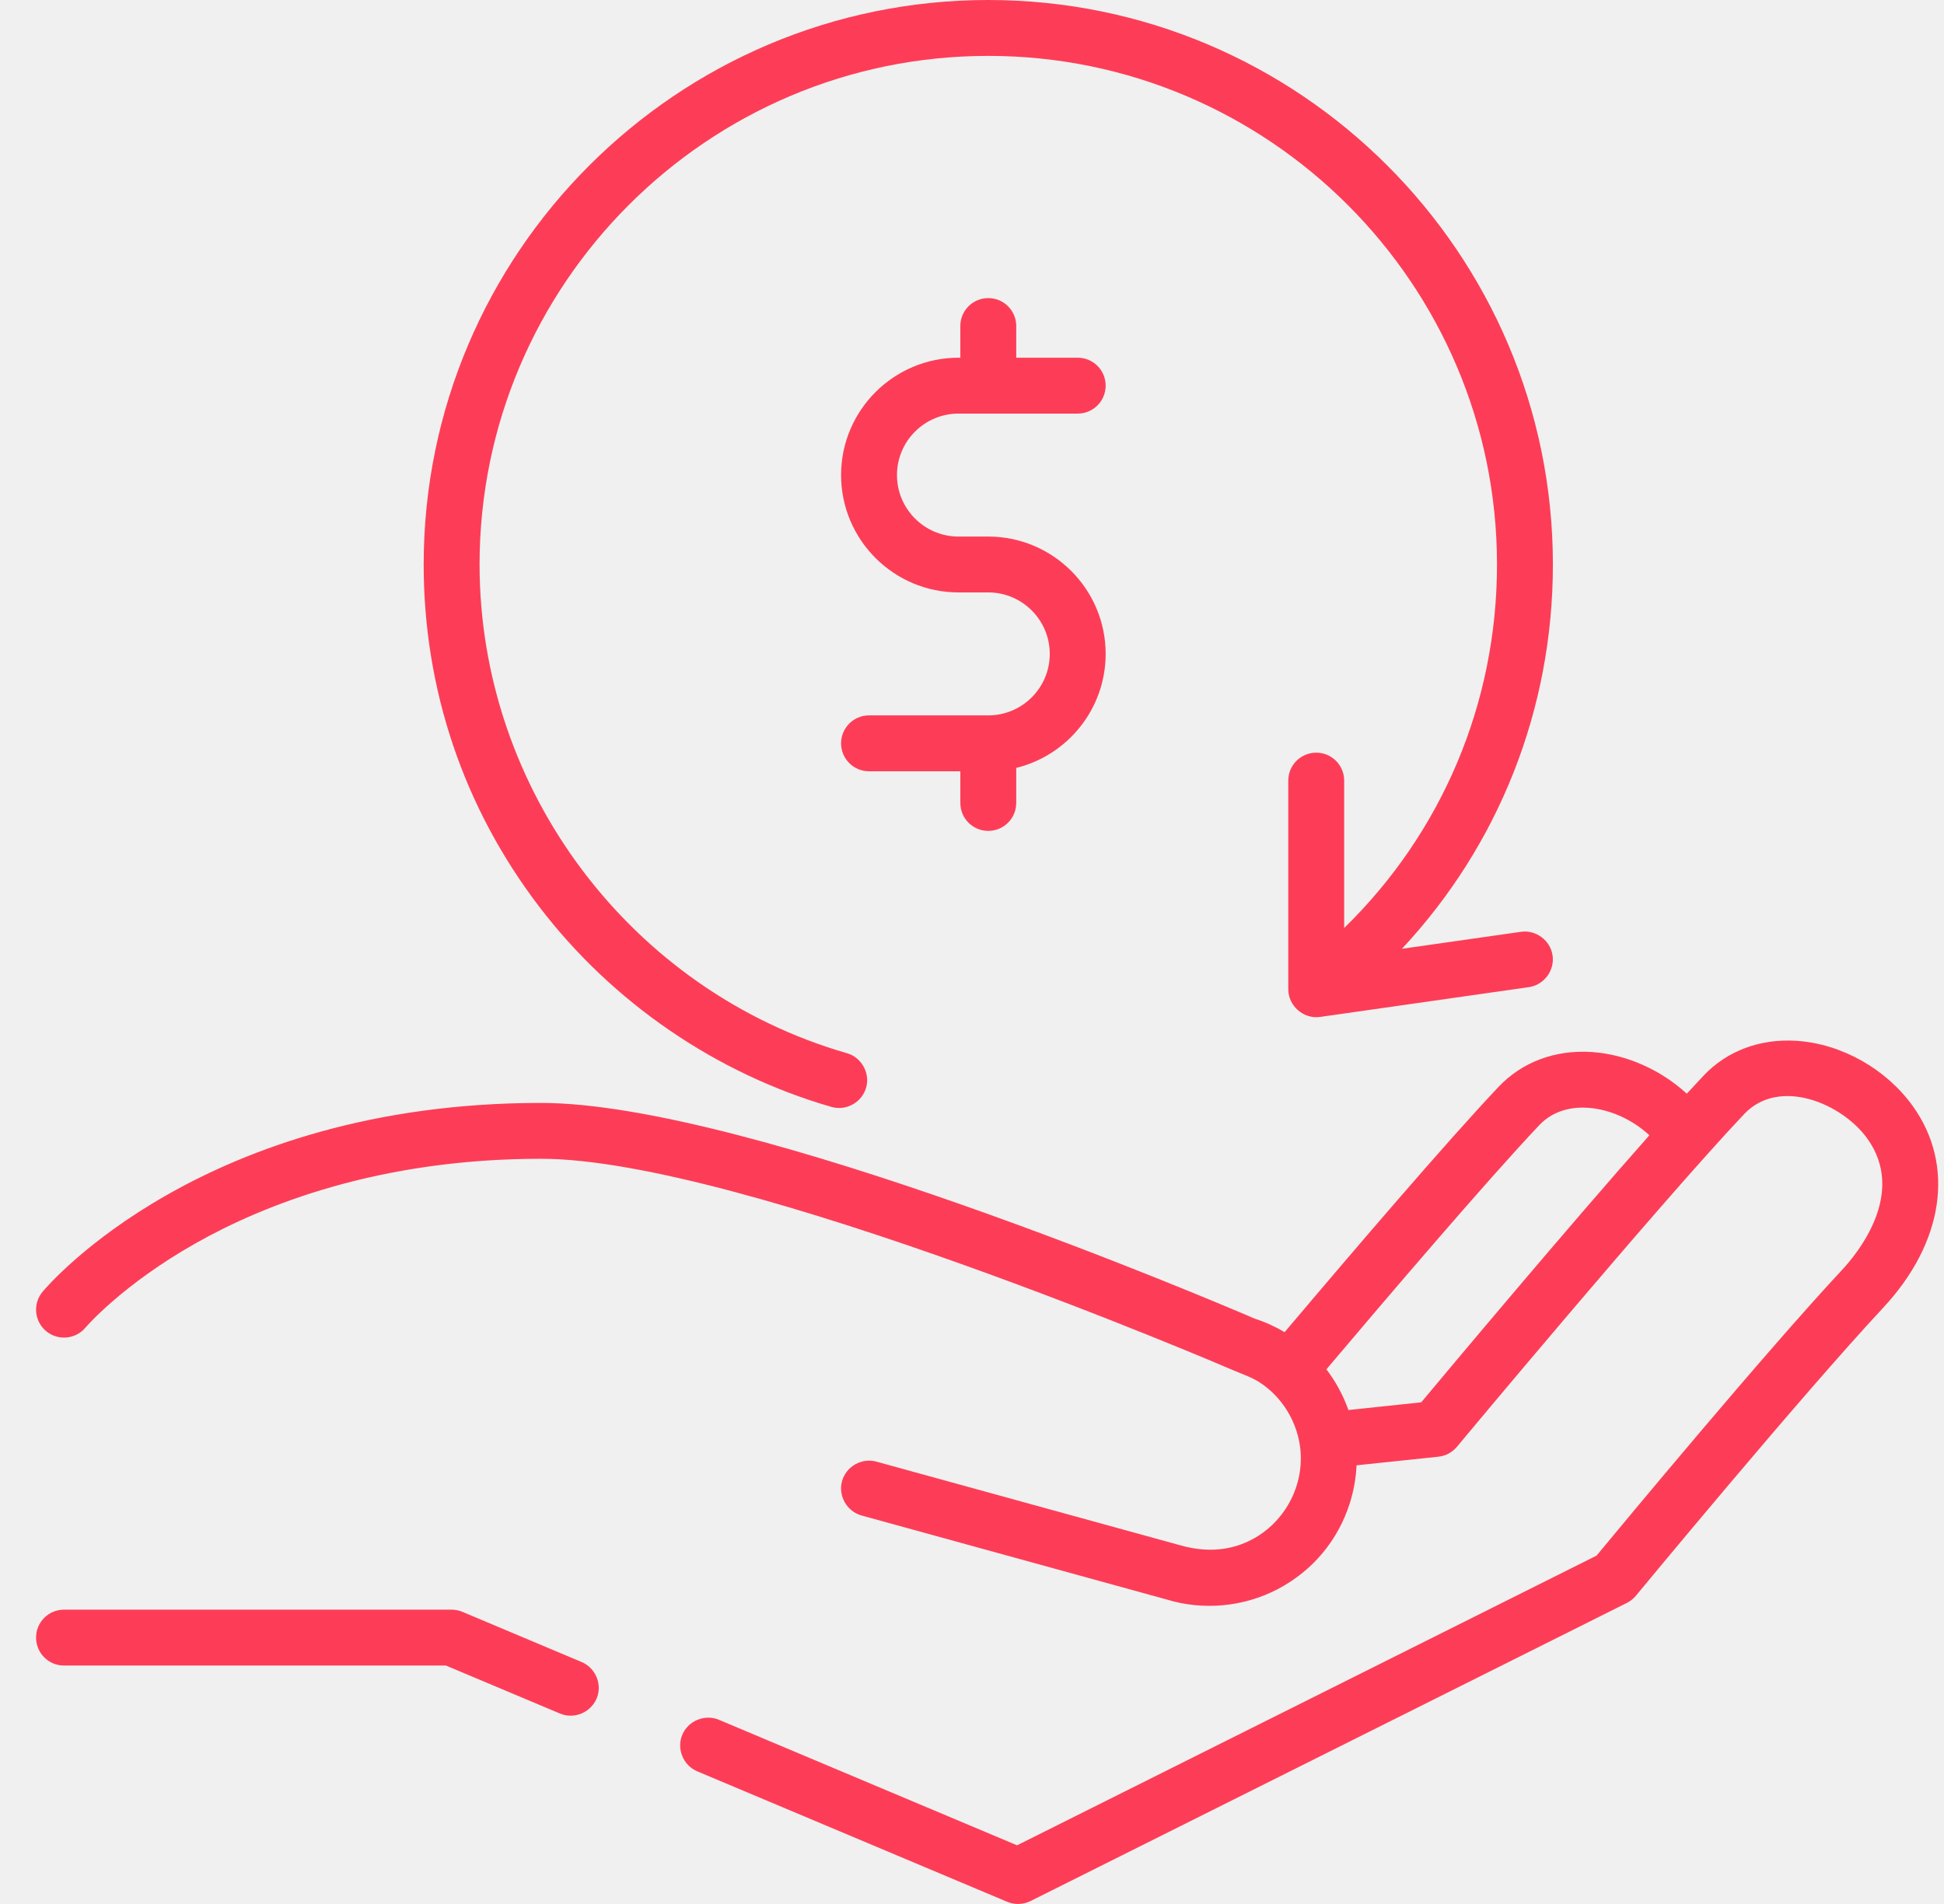
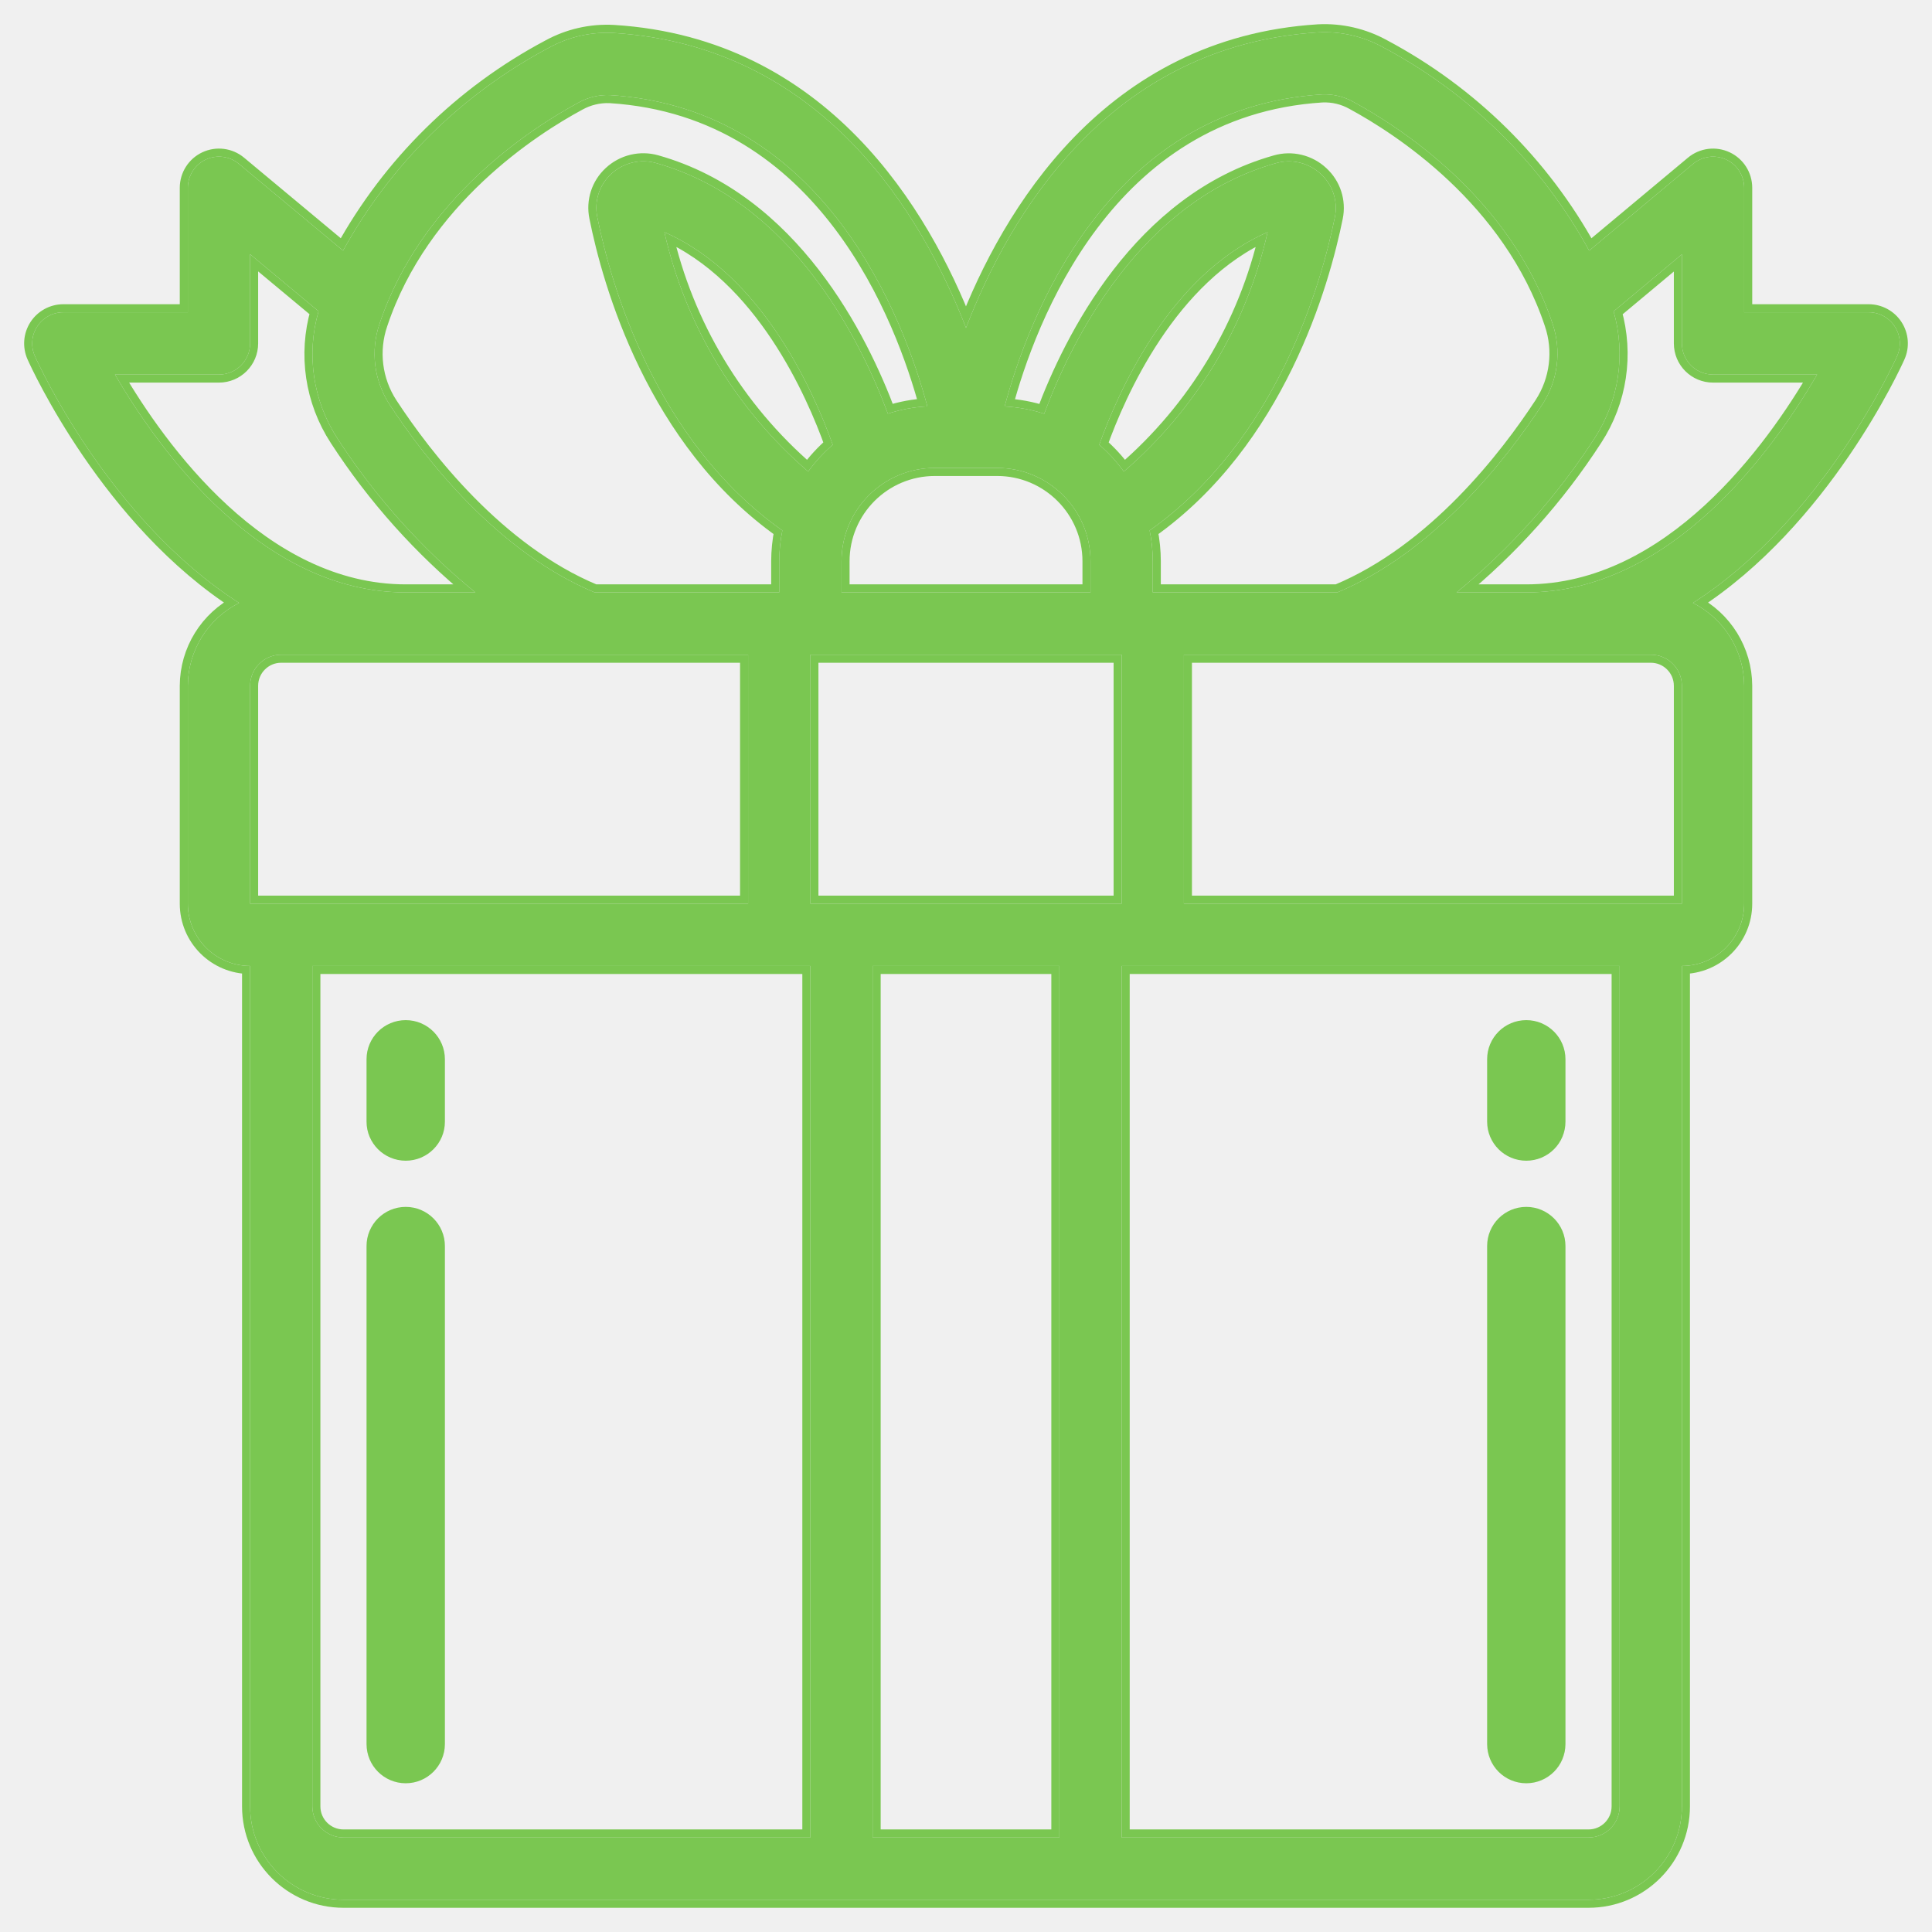
- <svg xmlns="http://www.w3.org/2000/svg" width="49" height="48" viewBox="0 0 49 48" fill="none">
-   <g clip-path="url(#clip0)">
-     <path d="M48.216 27.888C47.543 26.949 46.423 26.317 45.292 26.24C44.369 26.178 43.532 26.49 42.937 27.12C42.807 27.258 42.666 27.41 42.517 27.572C41.858 26.969 40.995 26.581 40.126 26.522C39.202 26.46 38.366 26.772 37.771 27.401C36.475 28.773 34.182 31.451 32.38 33.584C32.145 33.445 31.894 33.33 31.628 33.244C30.767 32.873 18.898 27.805 13.637 27.805C5.138 27.805 1.234 32.373 1.072 32.567C0.824 32.865 0.864 33.308 1.161 33.557C1.459 33.806 1.903 33.767 2.153 33.471C2.162 33.46 3.074 32.392 4.937 31.34C6.654 30.37 9.558 29.213 13.637 29.213C18.691 29.213 30.978 34.498 31.102 34.552C31.328 34.649 31.561 34.724 31.767 34.861C31.962 34.991 32.136 35.152 32.282 35.335C32.566 35.69 32.743 36.13 32.781 36.583C32.859 37.533 32.326 38.452 31.465 38.857C30.922 39.113 30.348 39.121 29.778 38.965L22.09 36.848C21.72 36.746 21.326 36.97 21.224 37.34C21.122 37.71 21.346 38.104 21.716 38.206L29.393 40.32C30.325 40.608 31.345 40.514 32.209 40.061C33.087 39.6 33.733 38.826 34.028 37.88C34.124 37.571 34.178 37.256 34.193 36.941L36.255 36.724C36.438 36.705 36.605 36.615 36.723 36.474C36.773 36.413 41.829 30.344 43.962 28.087C44.848 27.149 46.43 27.814 47.07 28.708C48.055 30.083 46.831 31.584 46.433 32.012C44.476 34.111 40.887 38.438 40.242 39.218L25.636 46.521L18.12 43.356C17.767 43.208 17.347 43.379 17.198 43.733C17.049 44.086 17.22 44.506 17.573 44.655L25.387 47.945C25.575 48.024 25.794 48.017 25.976 47.926L41.005 40.411C41.093 40.367 41.171 40.305 41.234 40.229C41.275 40.179 45.383 35.205 47.464 32.972C48.996 31.329 49.284 29.381 48.216 27.888ZM35.823 35.353L33.988 35.547C33.857 35.178 33.67 34.832 33.433 34.521C34.968 32.705 37.461 29.781 38.795 28.369C39.18 27.961 39.679 27.904 40.03 27.928C40.582 27.966 41.148 28.226 41.574 28.62C39.461 31.006 36.583 34.443 35.823 35.353Z" fill="#FD3D57" />
-     <path d="M14.662 41.901L11.656 40.635C11.569 40.599 11.476 40.58 11.382 40.58H1.613C1.224 40.58 0.909 40.895 0.909 41.284C0.909 41.673 1.224 41.989 1.613 41.989H11.24L14.115 43.199C14.493 43.358 14.936 43.151 15.06 42.762C15.169 42.419 14.992 42.04 14.662 41.901Z" fill="#FD3D57" />
-     <path d="M38.337 23.491L35.337 23.919C37.777 21.306 39.142 17.882 39.142 14.231C39.142 6.384 32.757 0 24.91 0C17.063 0 10.679 6.384 10.679 14.231C10.679 17.38 11.687 20.364 13.593 22.86C15.437 25.276 18.053 27.068 20.958 27.906C21.342 28.017 21.75 27.775 21.84 27.386C21.923 27.027 21.703 26.654 21.349 26.552C15.896 24.979 12.088 19.912 12.088 14.231C12.088 7.161 17.84 1.409 24.91 1.409C31.98 1.409 37.733 7.161 37.733 14.231C37.733 17.726 36.345 20.991 33.881 23.395V19.679C33.881 19.29 33.566 18.975 33.177 18.975C32.787 18.975 32.472 19.29 32.472 19.679V24.94C32.472 25.361 32.859 25.697 33.276 25.637L38.537 24.886C38.917 24.831 39.189 24.469 39.134 24.088C39.08 23.709 38.717 23.437 38.337 23.491Z" fill="#FD3D57" />
-     <path d="M24.91 13.527H24.159C23.304 13.527 22.609 12.831 22.609 11.977C22.609 11.122 23.304 10.427 24.159 10.427H27.165C27.554 10.427 27.869 10.111 27.869 9.722C27.869 9.333 27.554 9.018 27.165 9.018H25.615V8.219C25.615 7.83 25.299 7.515 24.91 7.515C24.521 7.515 24.206 7.83 24.206 8.219V9.018H24.159C22.527 9.018 21.2 10.345 21.2 11.976C21.2 13.608 22.527 14.935 24.159 14.935H24.91C25.765 14.935 26.46 15.631 26.46 16.485C26.46 17.34 25.765 18.035 24.91 18.035H21.904C21.515 18.035 21.2 18.351 21.2 18.74C21.2 19.129 21.515 19.444 21.904 19.444H24.206V20.243C24.206 20.632 24.521 20.947 24.91 20.947C25.299 20.947 25.615 20.632 25.615 20.243V19.359C26.907 19.042 27.869 17.874 27.869 16.485C27.869 14.854 26.542 13.527 24.91 13.527Z" fill="#FD3D57" />
-   </g>
-   <defs>
-     <clipPath id="clip0">
-       <rect width="48" height="48" fill="white" transform="translate(0.882416)" />
-     </clipPath>
-   </defs>
+ <svg xmlns="http://www.w3.org/2000/svg" width="60" height="60" viewBox="0 0 60 60" fill="none">
+   <mask id="path-1-outside-1_310_2044" maskUnits="userSpaceOnUse" x="0" y="0" width="60" height="60" fill="black">
+     <rect fill="white" width="60" height="60" />
+     <path d="M7.425 18.725C6.452 19.215 5.837 20.209 5.833 21.298V28.065C5.833 29.133 6.699 29.998 7.767 29.998V56.098C7.767 57.7 9.065 58.998 10.667 58.998H49.334C50.935 58.998 52.233 57.7 52.233 56.098V29.998C53.301 29.998 54.167 29.133 54.167 28.065V21.298C54.163 20.209 53.548 19.215 52.576 18.725C56.597 16.147 58.794 11.334 58.917 11.058C59.05 10.758 59.022 10.413 58.844 10.138C58.666 9.864 58.361 9.698 58.033 9.698H54.167V5.832C54.167 5.456 53.95 5.115 53.61 4.956C53.27 4.797 52.869 4.849 52.581 5.089L49.353 7.784C47.881 5.1 45.657 2.905 42.953 1.468C42.338 1.129 41.641 0.968 40.939 1.005C34.464 1.41 31.363 6.643 30 10.182C28.631 6.647 25.53 1.428 19.061 1.024C18.36 0.984 17.662 1.143 17.047 1.482C14.348 2.916 12.127 5.106 10.654 7.783L7.419 5.088C7.131 4.848 6.729 4.797 6.39 4.956C6.05 5.115 5.833 5.457 5.833 5.832V9.698H1.967C1.64 9.698 1.335 9.864 1.156 10.138C0.978 10.413 0.95 10.758 1.083 11.058C1.206 11.334 3.403 16.147 7.425 18.725ZM23.233 20.332V28.065H7.767V21.298C7.767 20.765 8.2 20.332 8.733 20.332H23.233ZM25.099 14.644C22.852 12.709 21.287 10.103 20.634 7.21C23.688 8.548 25.284 12.191 25.862 13.813C25.576 14.06 25.32 14.338 25.099 14.644ZM26.134 17.432C26.134 15.83 27.432 14.532 29.034 14.532H30.967C32.568 14.532 33.867 15.83 33.867 17.432V18.398H26.134V17.432ZM34.834 28.065H25.167V20.332H34.834V28.065ZM34.138 13.813C34.718 12.191 36.313 8.548 39.366 7.21C38.714 10.103 37.148 12.709 34.901 14.644C34.68 14.338 34.424 14.06 34.138 13.813ZM9.7 56.098V29.998H25.167V57.065H10.667C10.133 57.065 9.7 56.632 9.7 56.098ZM27.1 57.065V29.998H32.9V57.065H27.1ZM50.3 56.098C50.3 56.632 49.867 57.065 49.334 57.065H34.834V29.998H50.3V56.098ZM51.267 20.332C51.801 20.332 52.233 20.765 52.233 21.298V28.065H36.767V20.332H51.267ZM53.2 11.632H56.433C55.089 13.945 51.914 18.398 47.4 18.398H45.235C46.903 17.036 48.349 15.422 49.519 13.613C50.279 12.447 50.495 11.008 50.112 9.669L52.233 7.898V10.665C52.233 11.199 52.666 11.632 53.2 11.632ZM41.06 2.932C41.4 2.917 41.738 2.998 42.034 3.166C43.459 3.939 46.914 6.148 48.213 10.043C48.501 10.885 48.386 11.812 47.901 12.557C46.82 14.209 44.57 17.133 41.532 18.398H35.8V17.432C35.8 17.11 35.768 16.789 35.703 16.474C39.667 13.671 41.041 8.791 41.455 6.745C41.556 6.253 41.391 5.743 41.02 5.404C40.646 5.054 40.115 4.926 39.623 5.068C35.419 6.252 33.293 10.534 32.428 12.85C32.031 12.721 31.617 12.644 31.2 12.623C31.914 9.95 34.344 3.355 41.06 2.932ZM11.787 10.057C13.084 6.166 16.54 3.956 17.965 3.187C18.262 3.021 18.6 2.94 18.941 2.953C25.65 3.373 28.081 9.948 28.8 12.62C28.383 12.641 27.971 12.718 27.574 12.847C26.71 10.527 24.583 6.249 20.379 5.065C19.887 4.925 19.357 5.052 18.982 5.401C18.612 5.741 18.448 6.25 18.55 6.742C18.959 8.791 20.334 13.673 24.297 16.474C24.233 16.789 24.2 17.11 24.2 17.432V18.398H18.468C15.431 17.135 13.178 14.214 12.099 12.563C11.616 11.82 11.501 10.896 11.787 10.057ZM6.8 11.632C7.334 11.632 7.767 11.199 7.767 10.665V7.895L9.893 9.666C9.505 11.007 9.72 12.45 10.482 13.62C11.652 15.426 13.096 17.038 14.763 18.398H12.6C8.098 18.398 4.919 13.946 3.57 11.632H6.8Z" />
+   </mask>
+   <path d="M7.425 18.725C6.452 19.215 5.837 20.209 5.833 21.298V28.065C5.833 29.133 6.699 29.998 7.767 29.998V56.098C7.767 57.7 9.065 58.998 10.667 58.998H49.334C50.935 58.998 52.233 57.7 52.233 56.098V29.998C53.301 29.998 54.167 29.133 54.167 28.065V21.298C54.163 20.209 53.548 19.215 52.576 18.725C56.597 16.147 58.794 11.334 58.917 11.058C59.05 10.758 59.022 10.413 58.844 10.138C58.666 9.864 58.361 9.698 58.033 9.698H54.167V5.832C54.167 5.456 53.95 5.115 53.61 4.956C53.27 4.797 52.869 4.849 52.581 5.089L49.353 7.784C47.881 5.1 45.657 2.905 42.953 1.468C42.338 1.129 41.641 0.968 40.939 1.005C34.464 1.41 31.363 6.643 30 10.182C28.631 6.647 25.53 1.428 19.061 1.024C18.36 0.984 17.662 1.143 17.047 1.482C14.348 2.916 12.127 5.106 10.654 7.783L7.419 5.088C7.131 4.848 6.729 4.797 6.39 4.956C6.05 5.115 5.833 5.457 5.833 5.832V9.698H1.967C1.64 9.698 1.335 9.864 1.156 10.138C0.978 10.413 0.95 10.758 1.083 11.058C1.206 11.334 3.403 16.147 7.425 18.725ZM23.233 20.332V28.065H7.767V21.298C7.767 20.765 8.2 20.332 8.733 20.332H23.233ZM25.099 14.644C22.852 12.709 21.287 10.103 20.634 7.21C23.688 8.548 25.284 12.191 25.862 13.813C25.576 14.06 25.32 14.338 25.099 14.644ZM26.134 17.432C26.134 15.83 27.432 14.532 29.034 14.532H30.967C32.568 14.532 33.867 15.83 33.867 17.432V18.398H26.134V17.432ZM34.834 28.065H25.167V20.332H34.834V28.065ZM34.138 13.813C34.718 12.191 36.313 8.548 39.366 7.21C38.714 10.103 37.148 12.709 34.901 14.644C34.68 14.338 34.424 14.06 34.138 13.813ZM9.7 56.098V29.998H25.167V57.065H10.667C10.133 57.065 9.7 56.632 9.7 56.098ZM27.1 57.065V29.998H32.9V57.065H27.1ZM50.3 56.098C50.3 56.632 49.867 57.065 49.334 57.065H34.834V29.998H50.3V56.098ZM51.267 20.332C51.801 20.332 52.233 20.765 52.233 21.298V28.065H36.767V20.332H51.267ZM53.2 11.632H56.433C55.089 13.945 51.914 18.398 47.4 18.398H45.235C46.903 17.036 48.349 15.422 49.519 13.613C50.279 12.447 50.495 11.008 50.112 9.669L52.233 7.898V10.665C52.233 11.199 52.666 11.632 53.2 11.632ZM41.06 2.932C41.4 2.917 41.738 2.998 42.034 3.166C43.459 3.939 46.914 6.148 48.213 10.043C48.501 10.885 48.386 11.812 47.901 12.557C46.82 14.209 44.57 17.133 41.532 18.398H35.8V17.432C35.8 17.11 35.768 16.789 35.703 16.474C39.667 13.671 41.041 8.791 41.455 6.745C41.556 6.253 41.391 5.743 41.02 5.404C40.646 5.054 40.115 4.926 39.623 5.068C35.419 6.252 33.293 10.534 32.428 12.85C32.031 12.721 31.617 12.644 31.2 12.623C31.914 9.95 34.344 3.355 41.06 2.932ZM11.787 10.057C13.084 6.166 16.54 3.956 17.965 3.187C18.262 3.021 18.6 2.94 18.941 2.953C25.65 3.373 28.081 9.948 28.8 12.62C28.383 12.641 27.971 12.718 27.574 12.847C26.71 10.527 24.583 6.249 20.379 5.065C19.887 4.925 19.357 5.052 18.982 5.401C18.612 5.741 18.448 6.25 18.55 6.742C18.959 8.791 20.334 13.673 24.297 16.474C24.233 16.789 24.2 17.11 24.2 17.432V18.398H18.468C15.431 17.135 13.178 14.214 12.099 12.563C11.616 11.82 11.501 10.896 11.787 10.057ZM6.8 11.632C7.334 11.632 7.767 11.199 7.767 10.665V7.895L9.893 9.666C9.505 11.007 9.72 12.45 10.482 13.62C11.652 15.426 13.096 17.038 14.763 18.398H12.6C8.098 18.398 4.919 13.946 3.57 11.632H6.8Z" fill="#7AC751" />
+   <path d="M7.425 18.725C6.452 19.215 5.837 20.209 5.833 21.298V28.065C5.833 29.133 6.699 29.998 7.767 29.998V56.098C7.767 57.7 9.065 58.998 10.667 58.998H49.334C50.935 58.998 52.233 57.7 52.233 56.098V29.998C53.301 29.998 54.167 29.133 54.167 28.065V21.298C54.163 20.209 53.548 19.215 52.576 18.725C56.597 16.147 58.794 11.334 58.917 11.058C59.05 10.758 59.022 10.413 58.844 10.138C58.666 9.864 58.361 9.698 58.033 9.698H54.167V5.832C54.167 5.456 53.95 5.115 53.61 4.956C53.27 4.797 52.869 4.849 52.581 5.089L49.353 7.784C47.881 5.1 45.657 2.905 42.953 1.468C42.338 1.129 41.641 0.968 40.939 1.005C34.464 1.41 31.363 6.643 30 10.182C28.631 6.647 25.53 1.428 19.061 1.024C18.36 0.984 17.662 1.143 17.047 1.482C14.348 2.916 12.127 5.106 10.654 7.783L7.419 5.088C7.131 4.848 6.729 4.797 6.39 4.956C6.05 5.115 5.833 5.457 5.833 5.832V9.698H1.967C1.64 9.698 1.335 9.864 1.156 10.138C0.978 10.413 0.95 10.758 1.083 11.058C1.206 11.334 3.403 16.147 7.425 18.725ZM23.233 20.332V28.065H7.767V21.298C7.767 20.765 8.2 20.332 8.733 20.332H23.233ZM25.099 14.644C22.852 12.709 21.287 10.103 20.634 7.21C23.688 8.548 25.284 12.191 25.862 13.813C25.576 14.06 25.32 14.338 25.099 14.644ZM26.134 17.432C26.134 15.83 27.432 14.532 29.034 14.532H30.967C32.568 14.532 33.867 15.83 33.867 17.432V18.398H26.134V17.432ZM34.834 28.065H25.167V20.332H34.834V28.065ZM34.138 13.813C34.718 12.191 36.313 8.548 39.366 7.21C38.714 10.103 37.148 12.709 34.901 14.644C34.68 14.338 34.424 14.06 34.138 13.813ZM9.7 56.098V29.998H25.167V57.065H10.667C10.133 57.065 9.7 56.632 9.7 56.098ZM27.1 57.065V29.998H32.9V57.065H27.1ZM50.3 56.098C50.3 56.632 49.867 57.065 49.334 57.065H34.834V29.998H50.3V56.098ZM51.267 20.332C51.801 20.332 52.233 20.765 52.233 21.298V28.065H36.767V20.332H51.267ZM53.2 11.632H56.433C55.089 13.945 51.914 18.398 47.4 18.398H45.235C46.903 17.036 48.349 15.422 49.519 13.613C50.279 12.447 50.495 11.008 50.112 9.669L52.233 7.898V10.665C52.233 11.199 52.666 11.632 53.2 11.632ZM41.06 2.932C41.4 2.917 41.738 2.998 42.034 3.166C43.459 3.939 46.914 6.148 48.213 10.043C48.501 10.885 48.386 11.812 47.901 12.557C46.82 14.209 44.57 17.133 41.532 18.398H35.8V17.432C35.8 17.11 35.768 16.789 35.703 16.474C39.667 13.671 41.041 8.791 41.455 6.745C41.556 6.253 41.391 5.743 41.02 5.404C40.646 5.054 40.115 4.926 39.623 5.068C35.419 6.252 33.293 10.534 32.428 12.85C32.031 12.721 31.617 12.644 31.2 12.623C31.914 9.95 34.344 3.355 41.06 2.932ZM11.787 10.057C13.084 6.166 16.54 3.956 17.965 3.187C18.262 3.021 18.6 2.94 18.941 2.953C25.65 3.373 28.081 9.948 28.8 12.62C28.383 12.641 27.971 12.718 27.574 12.847C26.71 10.527 24.583 6.249 20.379 5.065C19.887 4.925 19.357 5.052 18.982 5.401C18.612 5.741 18.448 6.25 18.55 6.742C18.959 8.791 20.334 13.673 24.297 16.474C24.233 16.789 24.2 17.11 24.2 17.432V18.398H18.468C15.431 17.135 13.178 14.214 12.099 12.563C11.616 11.82 11.501 10.896 11.787 10.057ZM6.8 11.632C7.334 11.632 7.767 11.199 7.767 10.665V7.895L9.893 9.666C9.505 11.007 9.72 12.45 10.482 13.62C11.652 15.426 13.096 17.038 14.763 18.398H12.6C8.098 18.398 4.919 13.946 3.57 11.632H6.8Z" stroke="#7AC751" stroke-width="0.5" mask="url(#path-1-outside-1_310_2044)" />
+   <path d="M12.6 31.806C11.997 31.806 11.508 32.294 11.508 32.897V34.831C11.508 35.434 11.997 35.922 12.6 35.922C13.203 35.922 13.692 35.434 13.692 34.831V32.897C13.692 32.294 13.203 31.806 12.6 31.806Z" fill="#7AC751" stroke="#7AC751" stroke-width="0.25" />
+   <path d="M12.6 37.606C11.997 37.606 11.508 38.095 11.508 38.698V54.164C11.508 54.767 11.997 55.256 12.6 55.256C13.203 55.256 13.692 54.767 13.692 54.164V38.698C13.692 38.095 13.203 37.606 12.6 37.606Z" fill="#7AC751" stroke="#7AC751" stroke-width="0.25" />
+   <path d="M47.4 35.922C48.003 35.922 48.492 35.434 48.492 34.831V32.897C48.492 32.294 48.003 31.806 47.4 31.806C46.797 31.806 46.309 32.294 46.309 32.897V34.831C46.309 35.434 46.797 35.922 47.4 35.922Z" fill="#7AC751" stroke="#7AC751" stroke-width="0.25" />
+   <path d="M47.4 55.256C48.003 55.256 48.492 54.767 48.492 54.164V38.698C48.492 38.095 48.003 37.606 47.4 37.606C46.797 37.606 46.309 38.095 46.309 38.698V54.164C46.309 54.767 46.797 55.256 47.4 55.256Z" fill="#7AC751" stroke="#7AC751" stroke-width="0.25" />
</svg>
